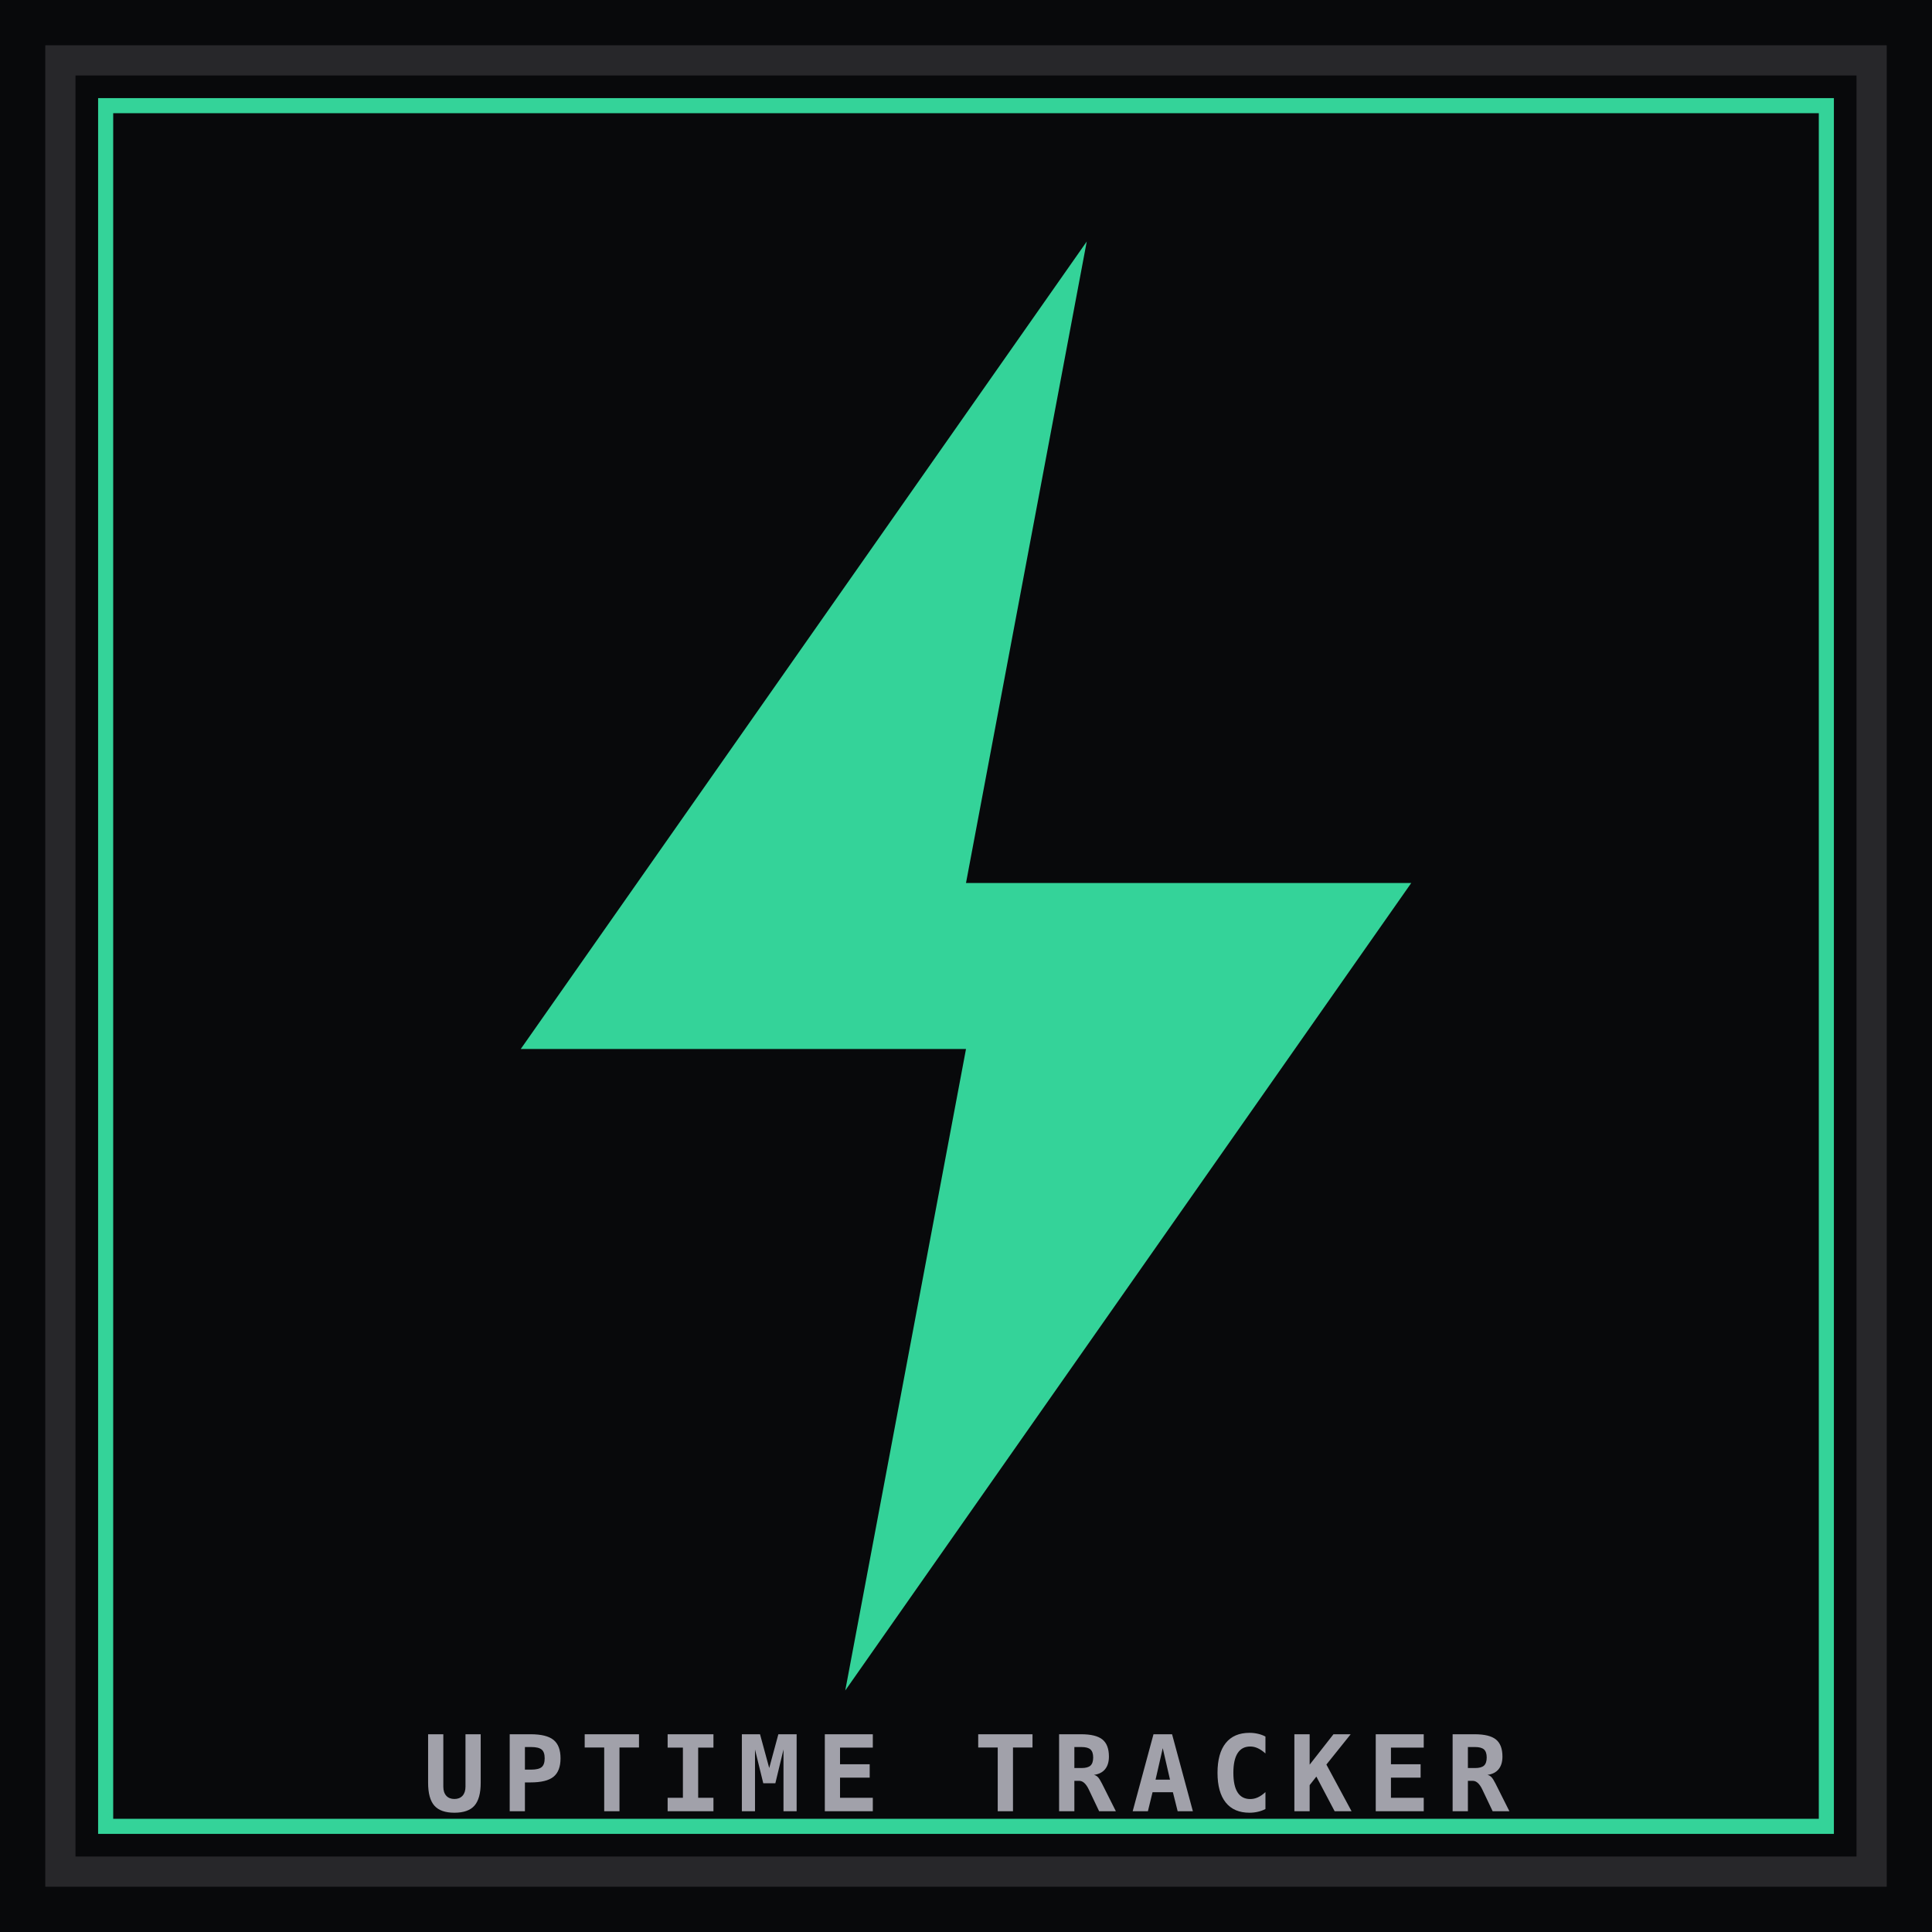
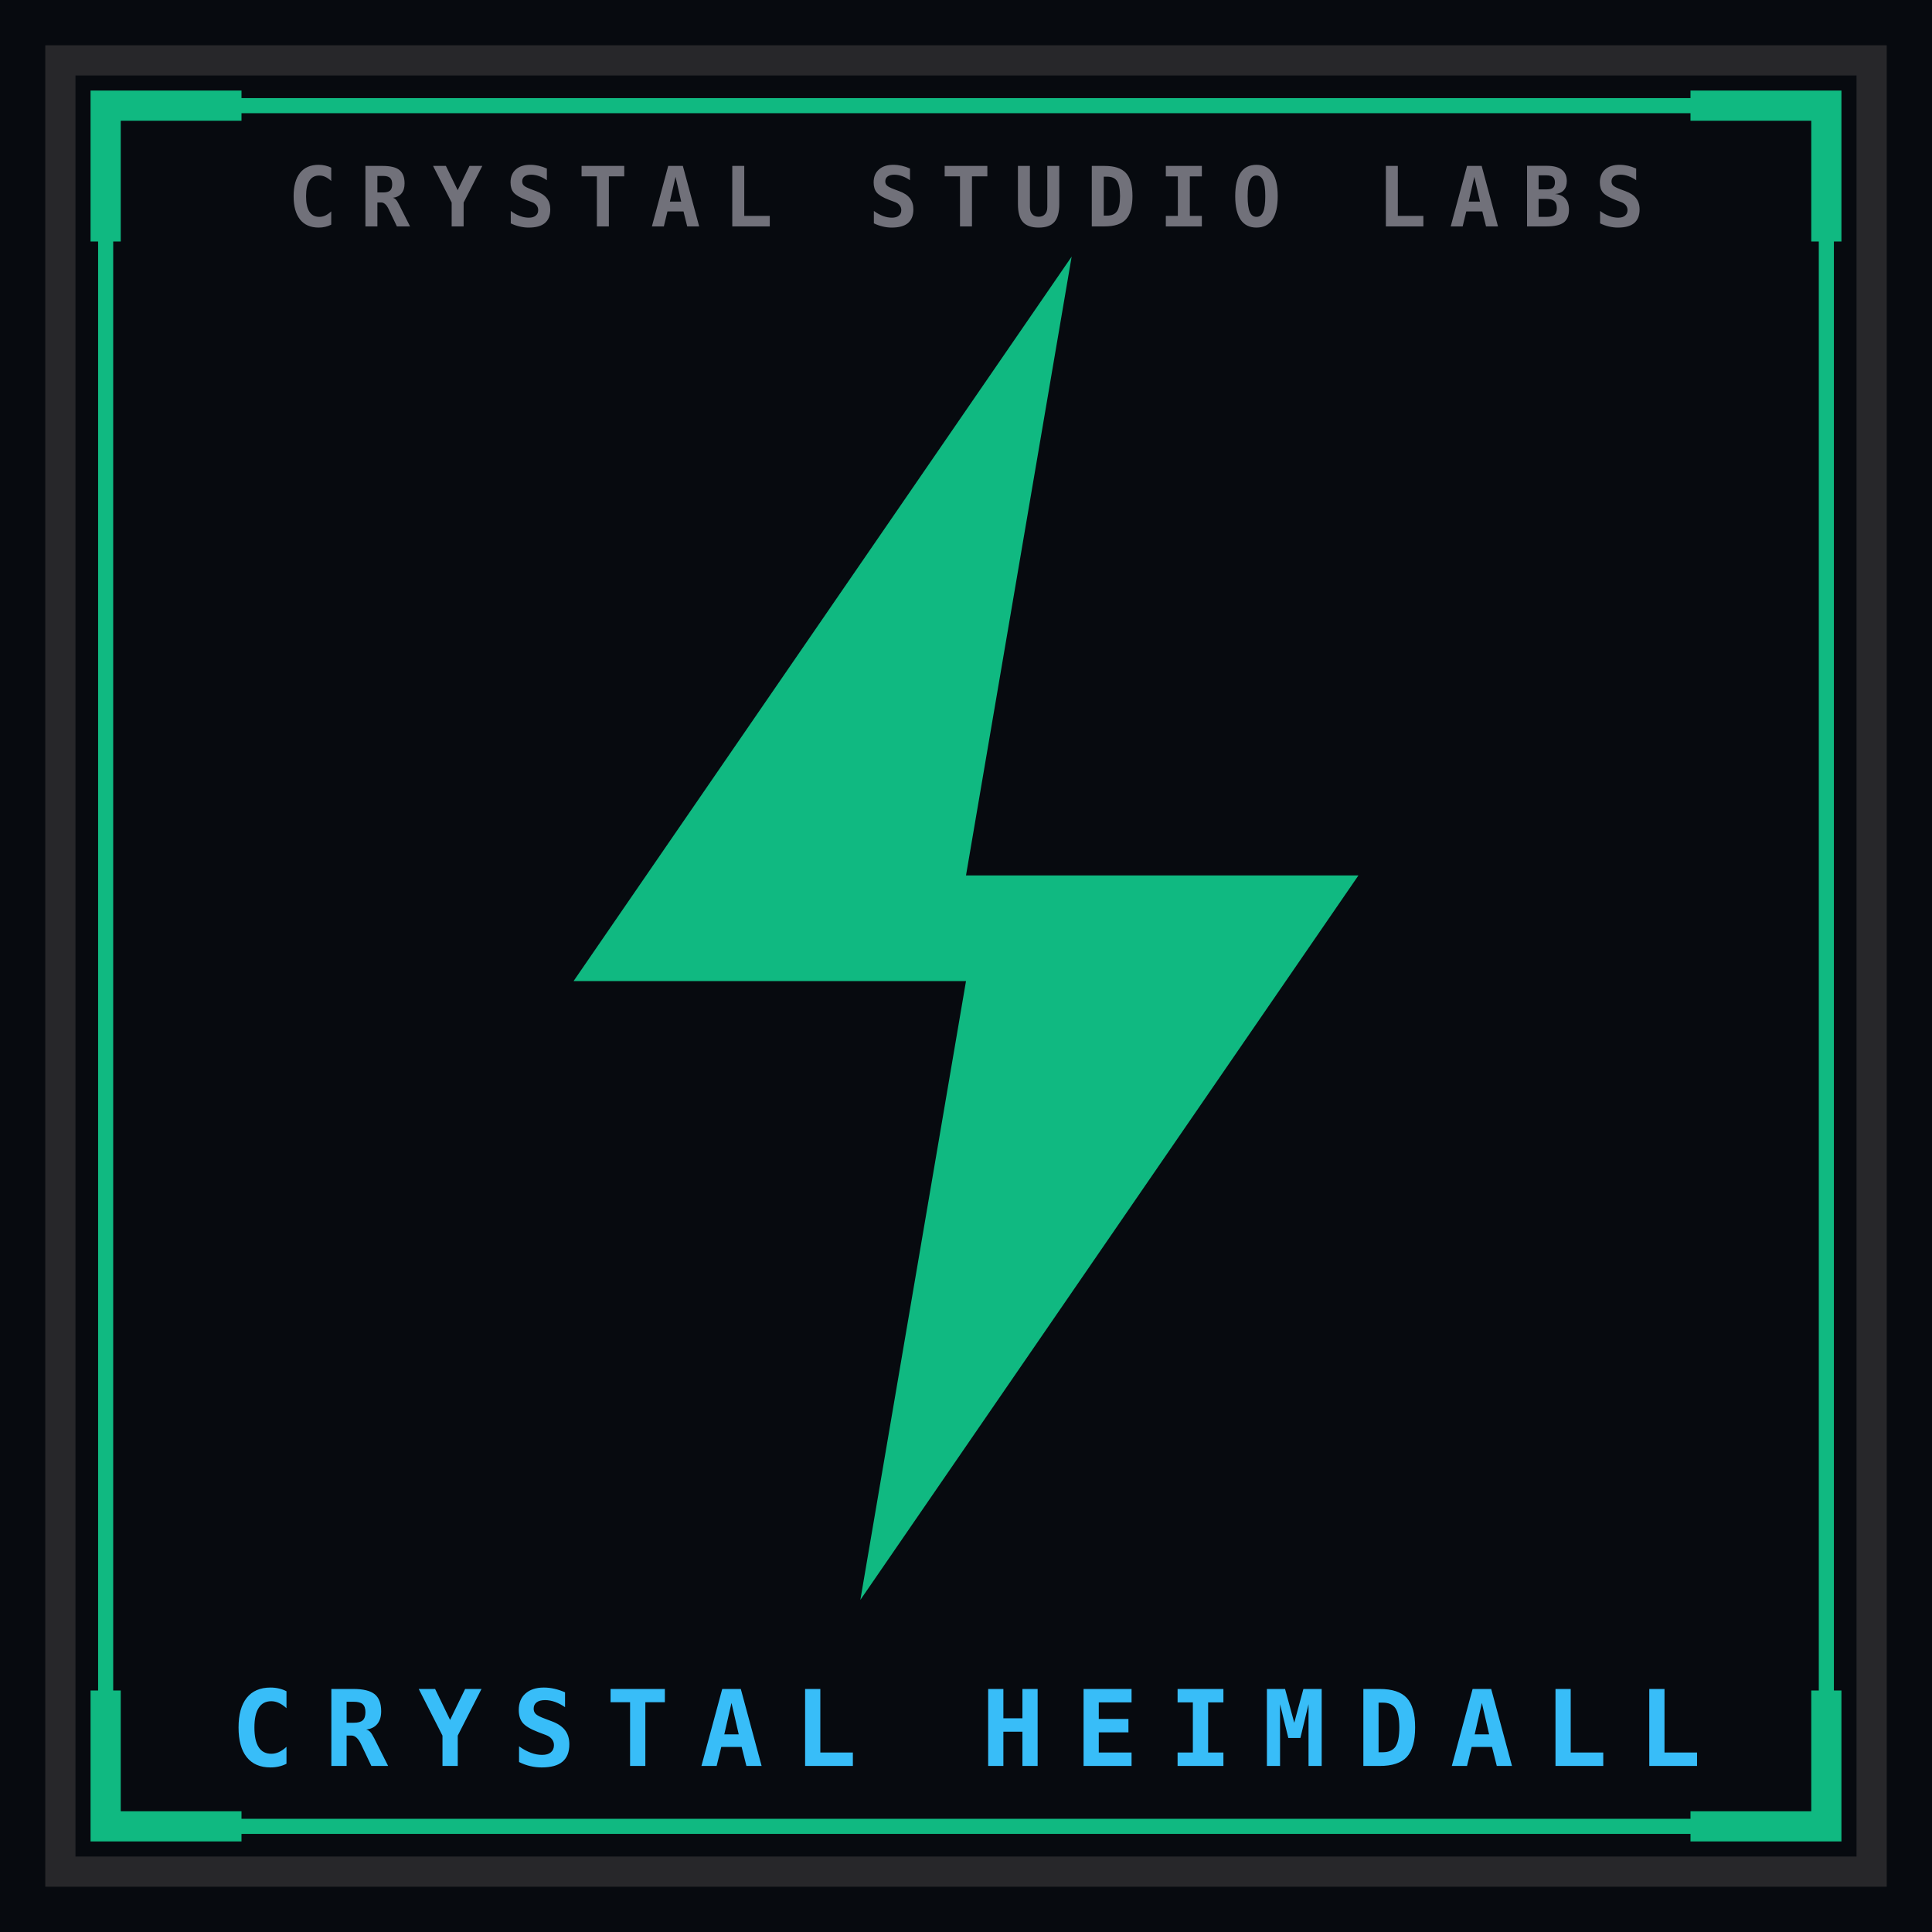
<svg xmlns="http://www.w3.org/2000/svg" viewBox="0 0 512 512" width="512" height="512">
-   <rect width="512" height="512" fill="#08090b" />
+   <rect width="512" height="512" fill="#070a0f" />
  <rect x="16" y="16" width="480" height="480" fill="none" stroke="#27272a" stroke-width="8" />
-   <rect x="28" y="28" width="456" height="456" fill="none" stroke="#34d399" stroke-width="4" />
-   <polygon points="288,64 138,278 256,278 224,448 374,234 256,234" fill="#34d399" />
-   <text x="256" y="480" font-family="monospace" font-size="28" font-weight="900" fill="#a1a1aa" text-anchor="middle" letter-spacing="4">UPTIME TRACKER</text>
+   <rect x="28" y="28" width="456" height="456" fill="none" stroke="#10b981" stroke-width="4" />
+   <path d="M 28 64 L 28 28 L 64 28" stroke="#10b981" stroke-width="8" fill="none" />
+   <path d="M 484 64 L 484 28 L 448 28" stroke="#10b981" stroke-width="8" fill="none" />
+   <path d="M 28 448 L 28 484 L 64 484" stroke="#10b981" stroke-width="8" fill="none" />
+   <path d="M 484 448 L 484 484 L 448 484" stroke="#10b981" stroke-width="8" fill="none" />
+   <polygon points="284,68 152,260 256,260 228,424 360,232 256,232" fill="#10b981" />
+   <text x="256" y="60" font-family="'JetBrains Mono', monospace, sans-serif" font-size="22" font-weight="900" fill="#71717a" text-anchor="middle" letter-spacing="6">CRYSTAL STUDIO LABS</text>
+   <text x="256" y="468" font-family="'JetBrains Mono', monospace, sans-serif" font-size="28" font-weight="900" fill="#38bdf8" text-anchor="middle" letter-spacing="8">CRYSTAL HEIMDALL</text>
</svg>
